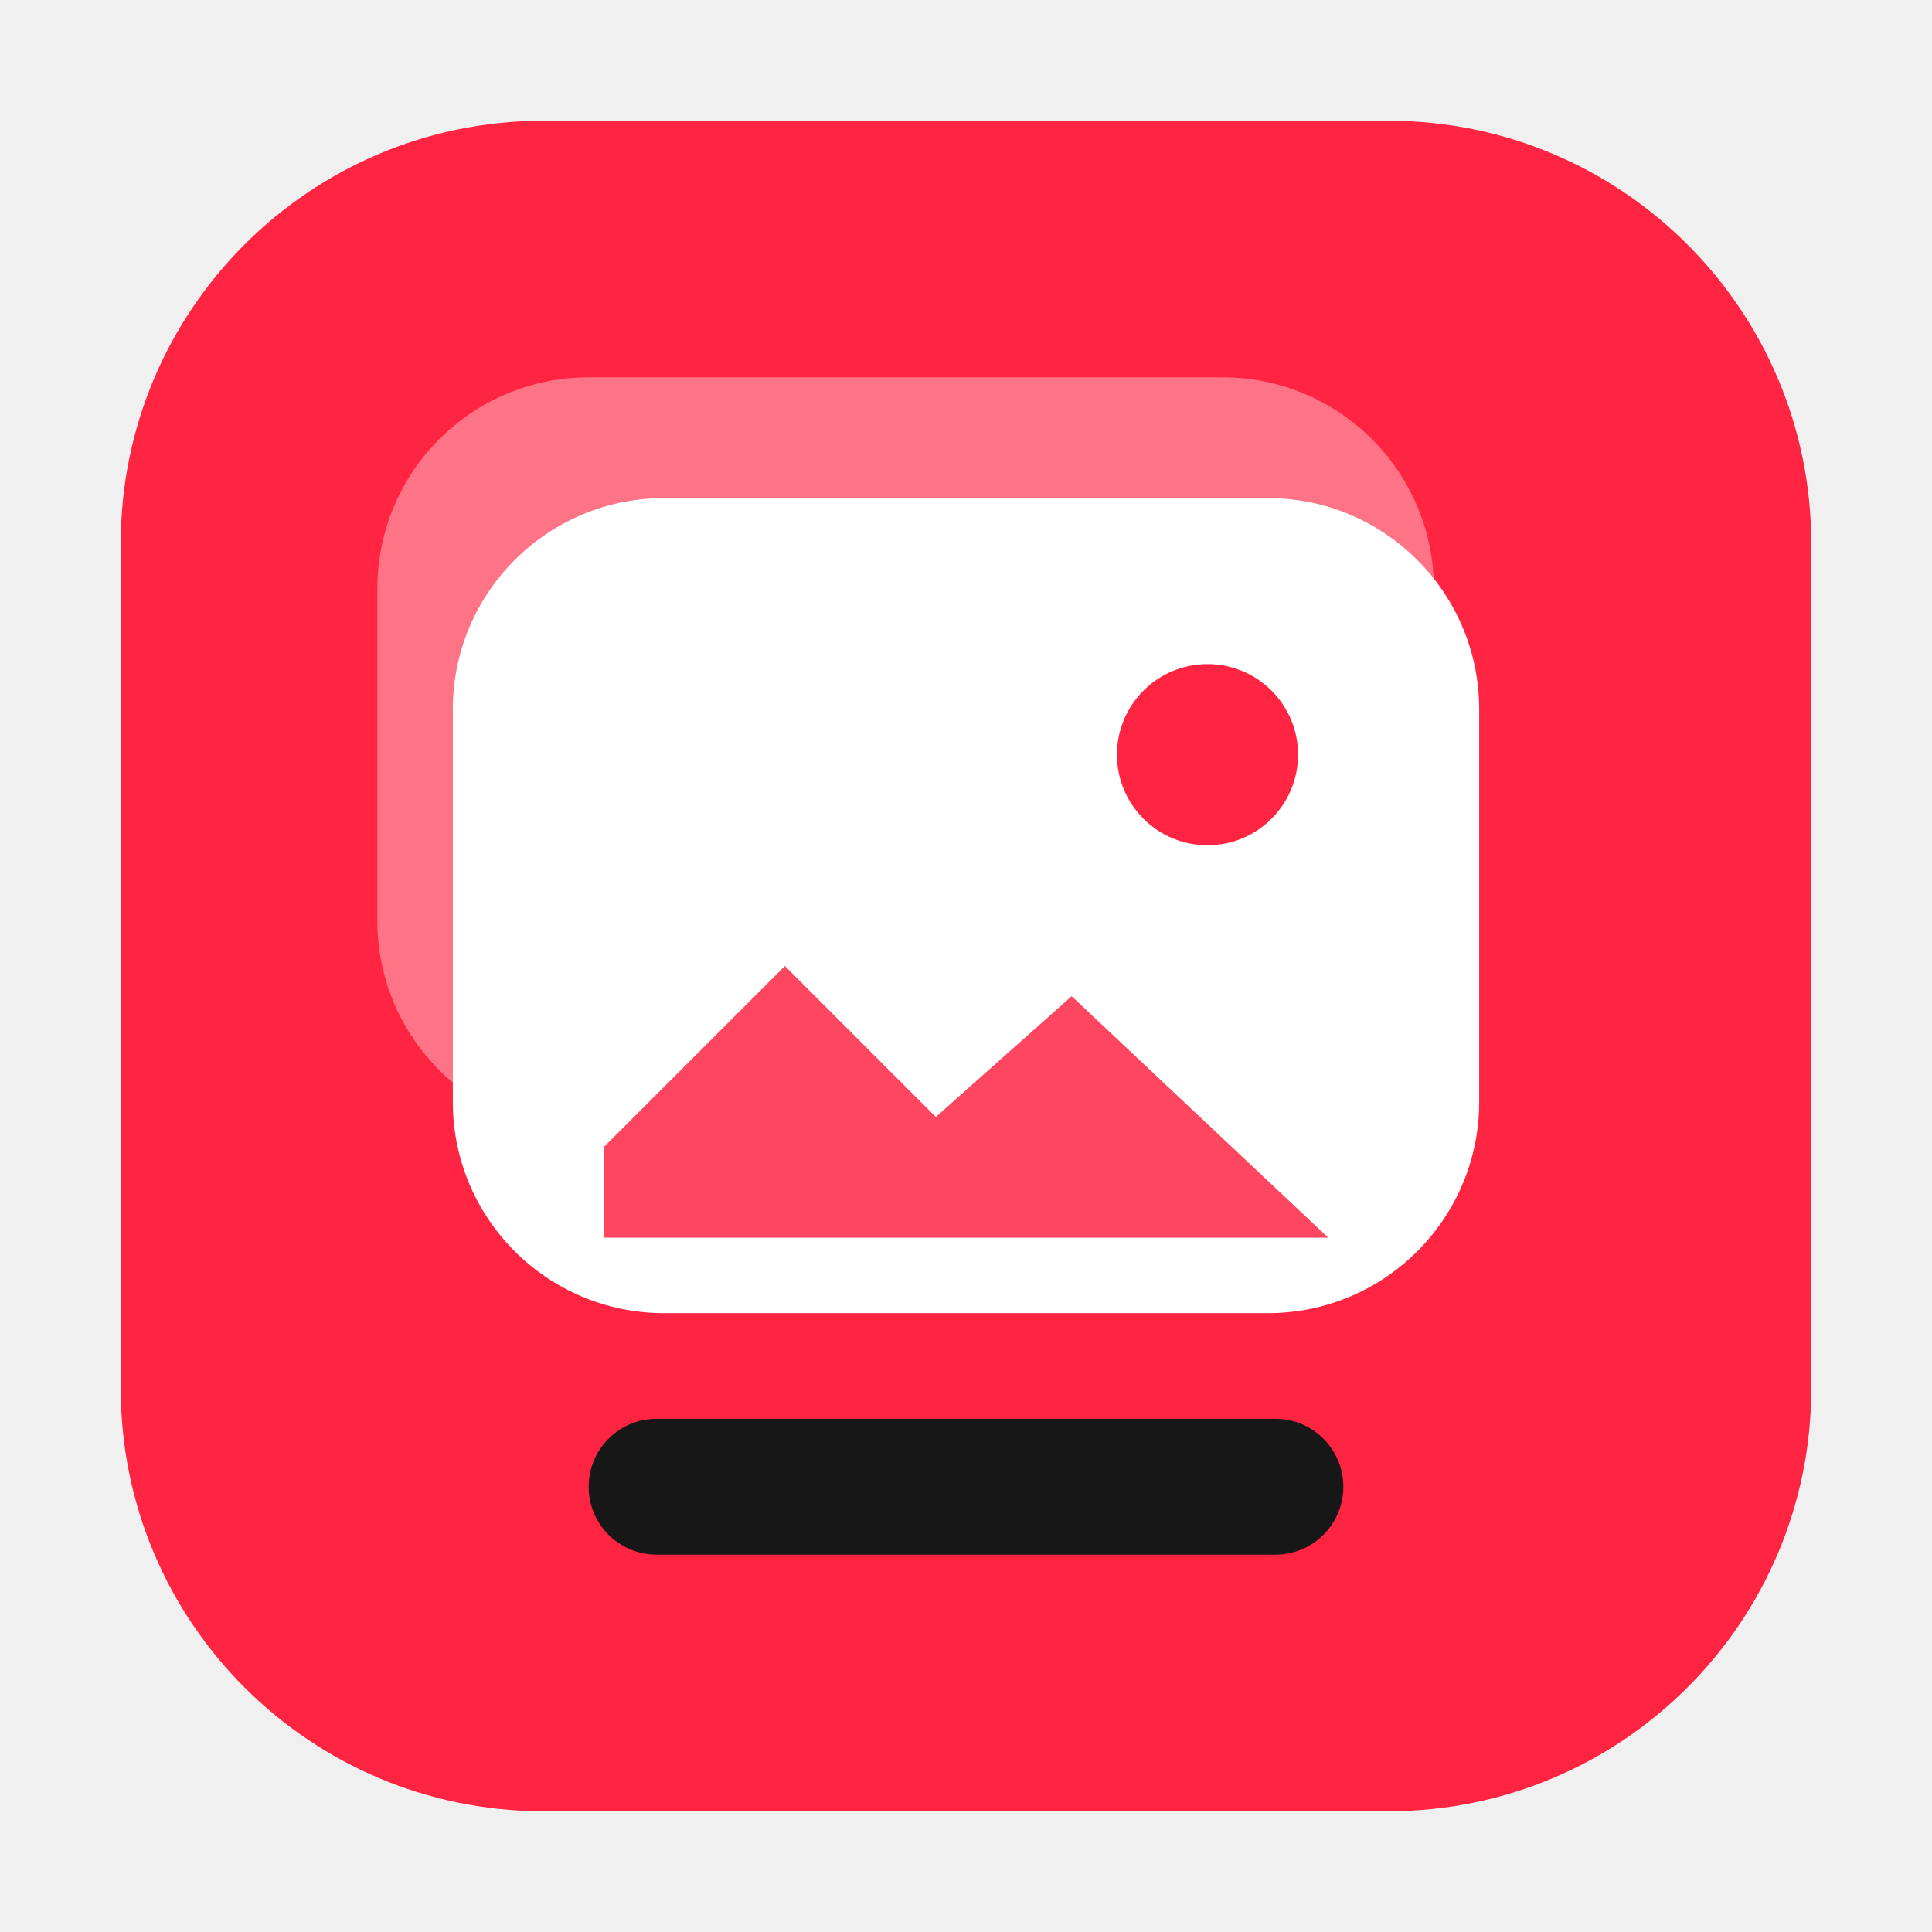
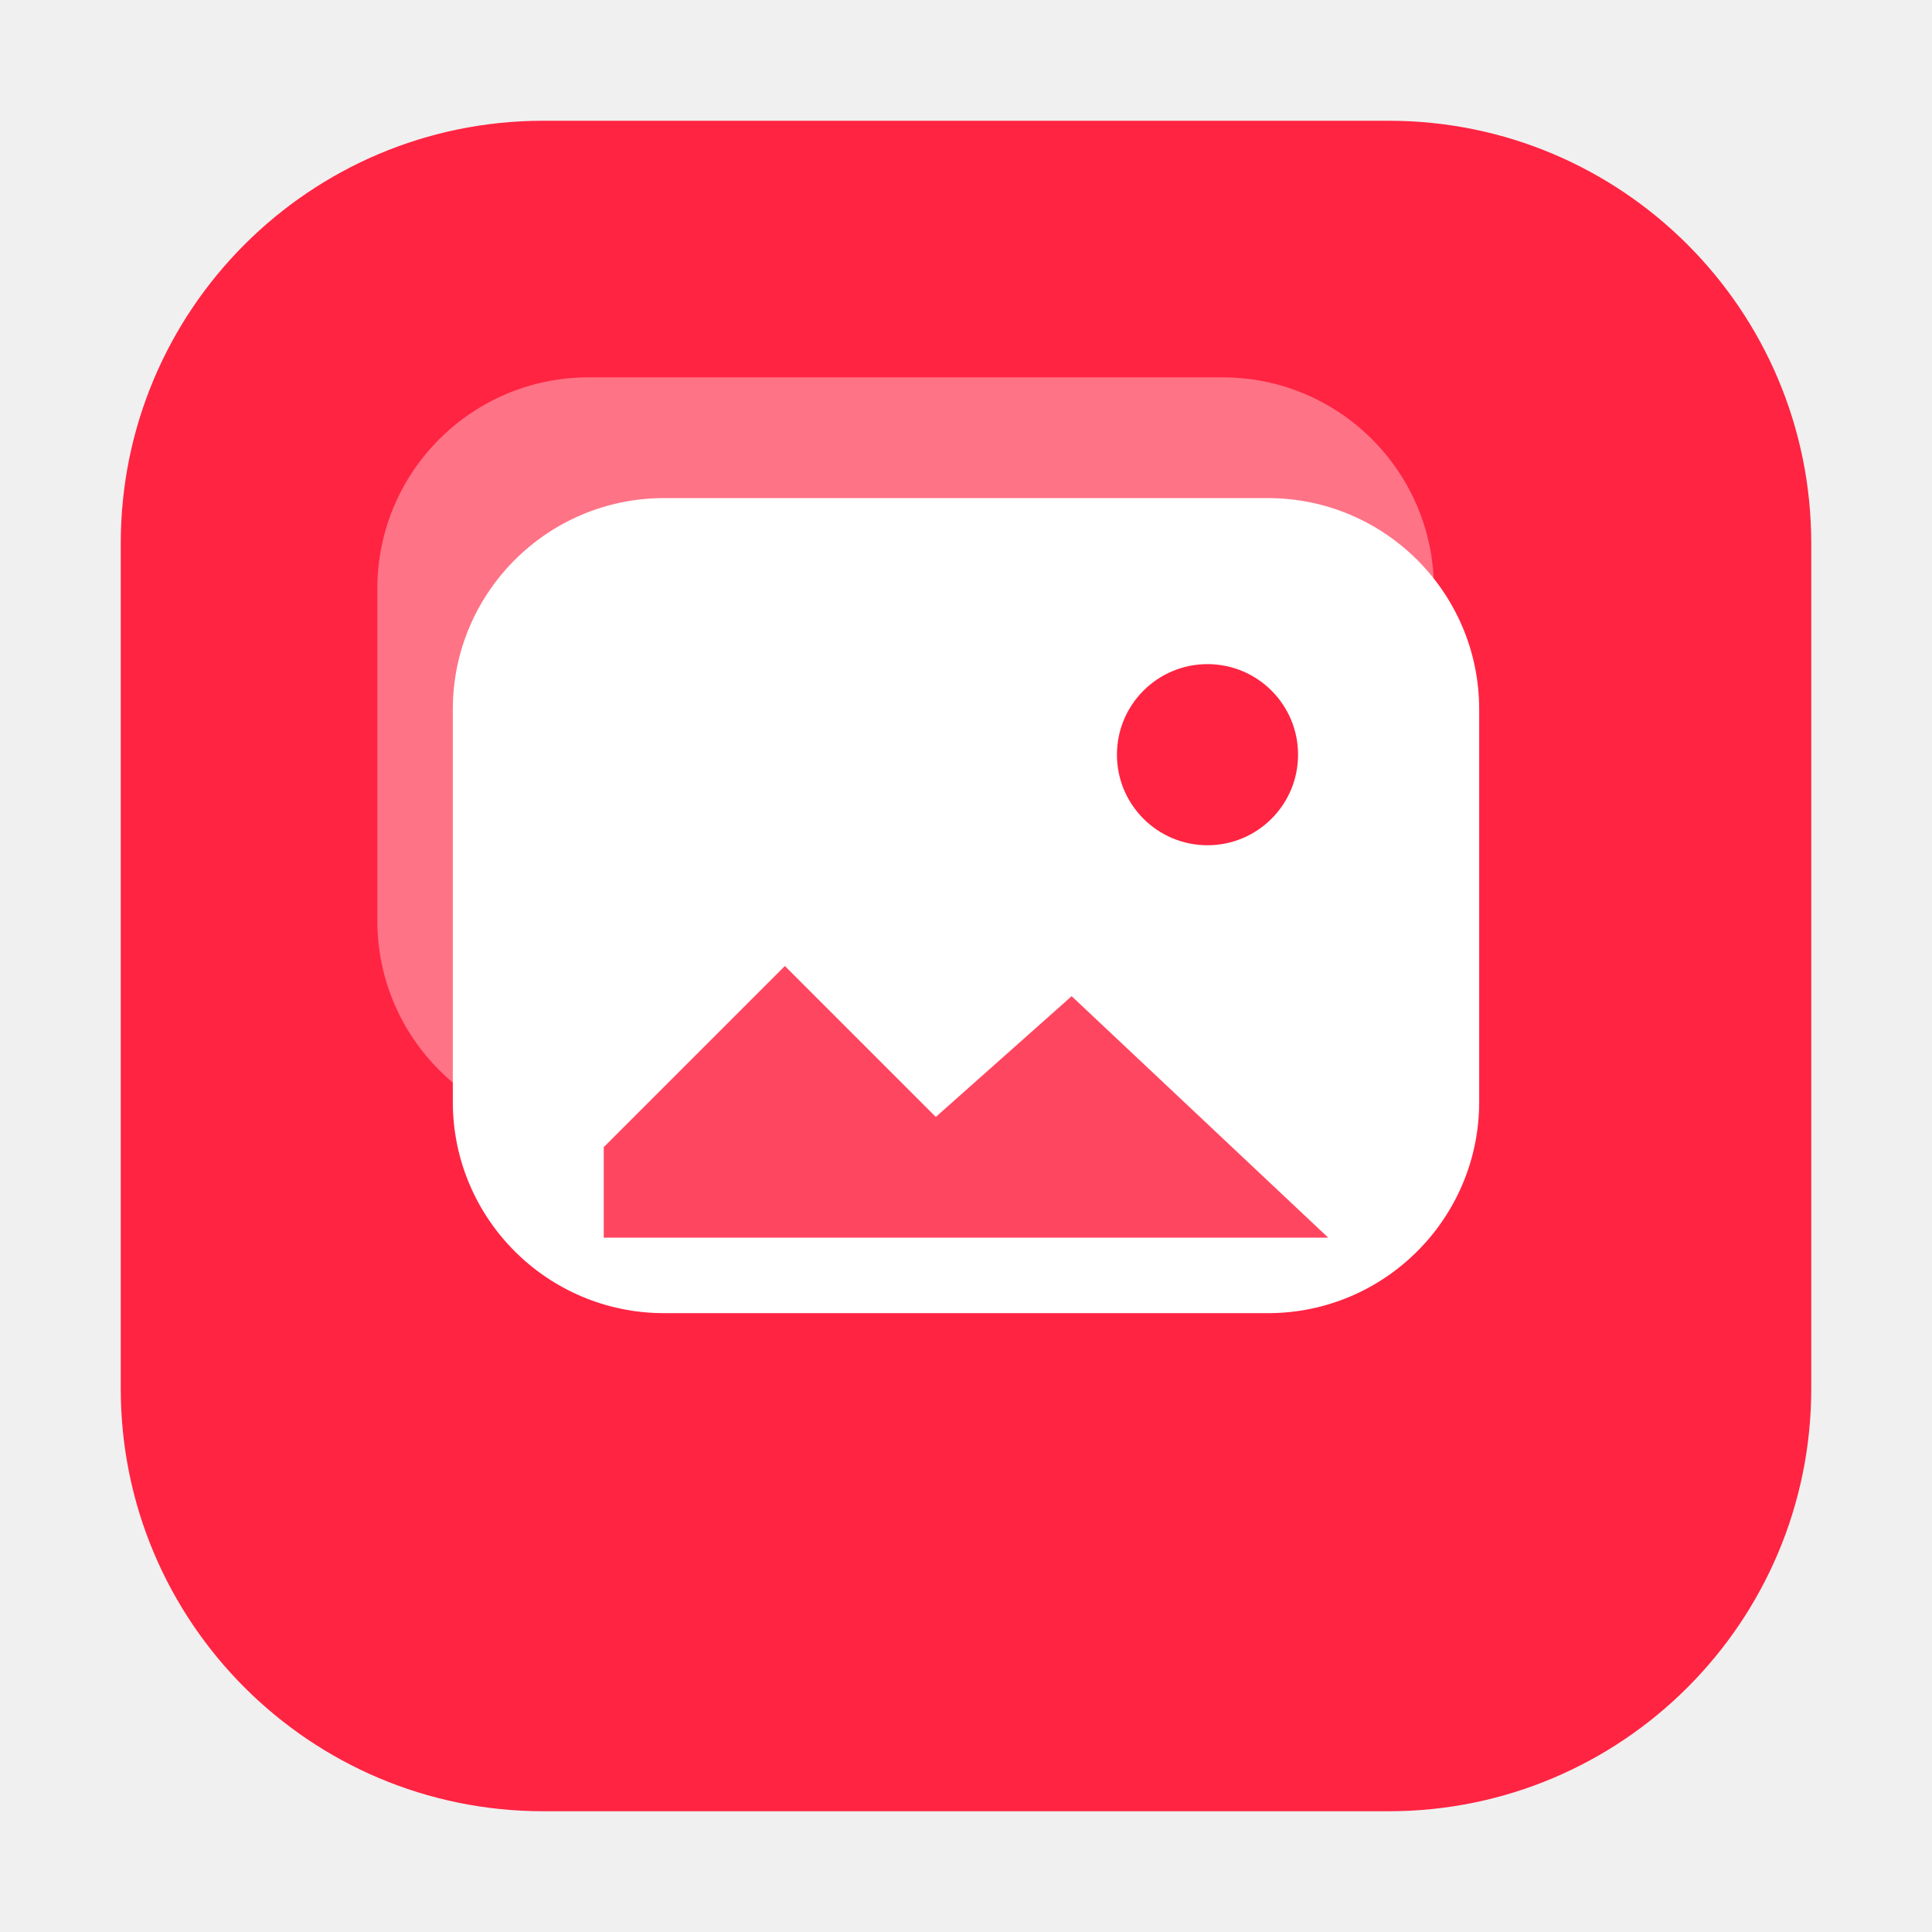
<svg xmlns="http://www.w3.org/2000/svg" viewBox="0 0 128 128" role="img" aria-label="图拾 Dock 图标">
  <rect x="8" y="8" width="112" height="112" rx="28" fill="#FF2442" />
  <rect x="25" y="25" width="70" height="50" rx="14" fill="#FFFFFF" opacity="0.36" />
  <rect x="30" y="33" width="68" height="54" rx="14" fill="#FFFFFF" />
  <path d="M40 76L52 64L62 74L71 66L88 82H40V76Z" fill="#FF2442" opacity="0.84" />
  <circle cx="80" cy="50" r="6" fill="#FF2442" />
-   <rect x="39" y="94" width="50" height="9" rx="4.5" fill="#171717" />
</svg>
